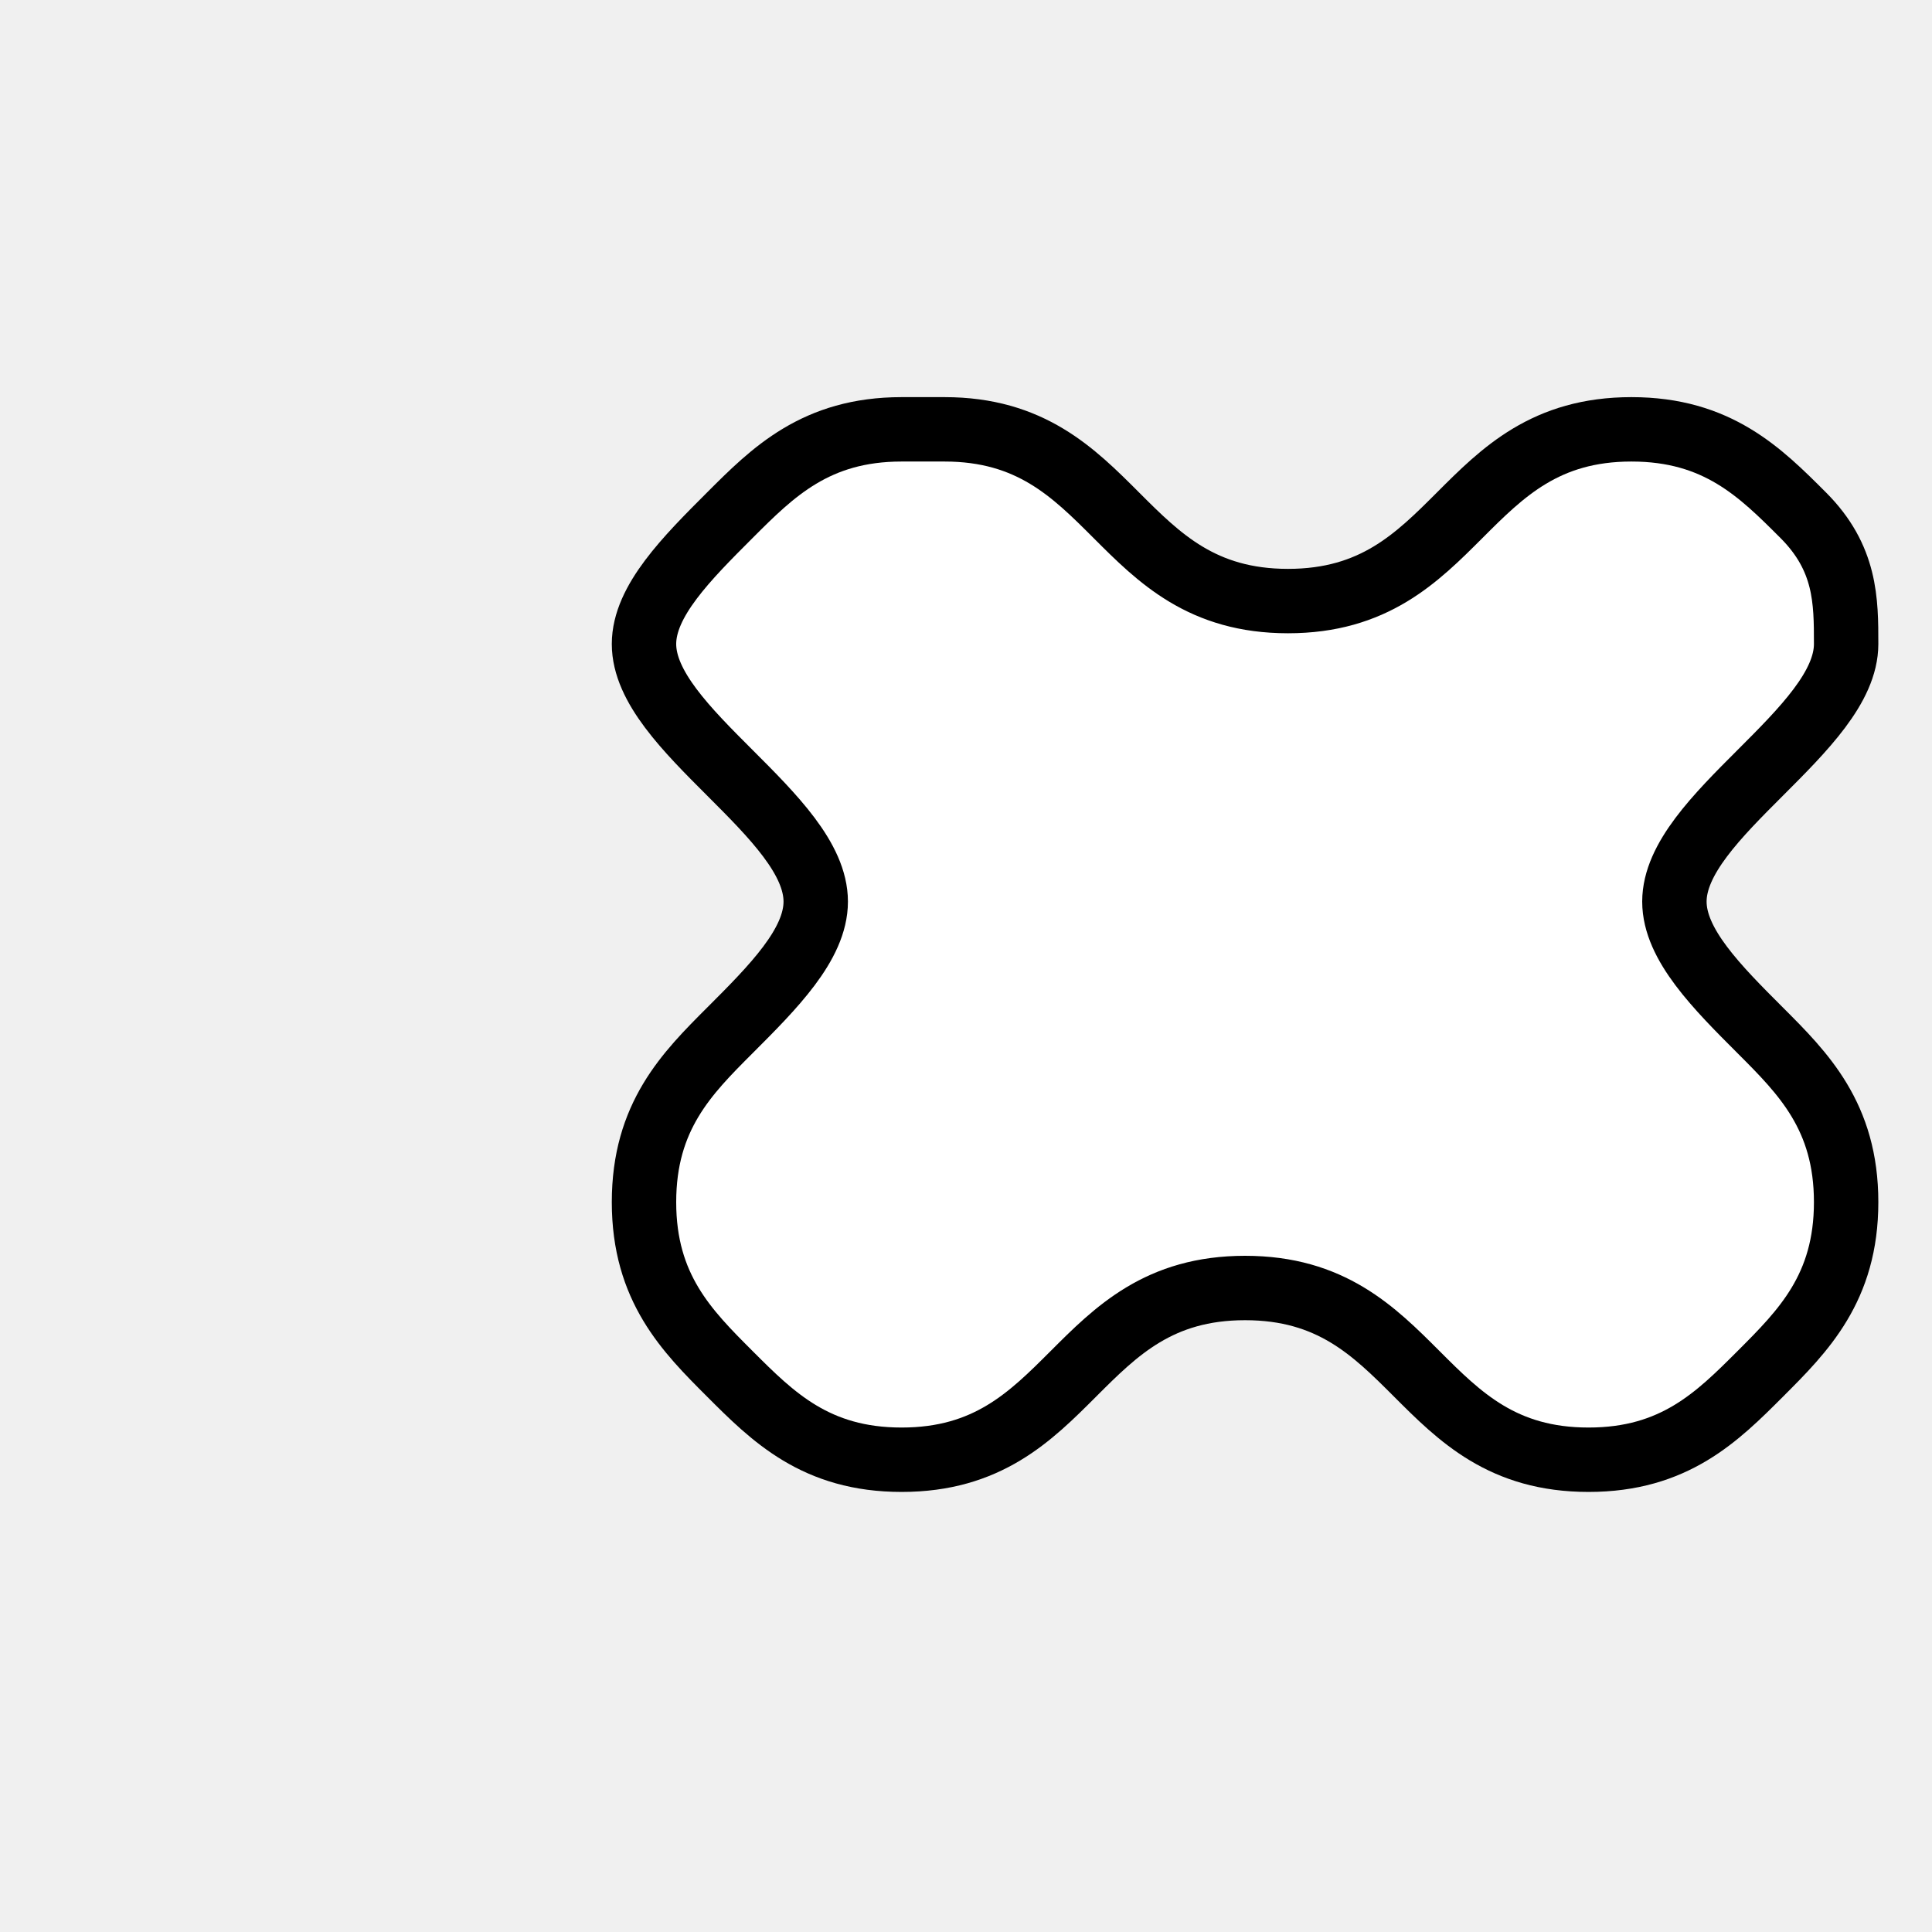
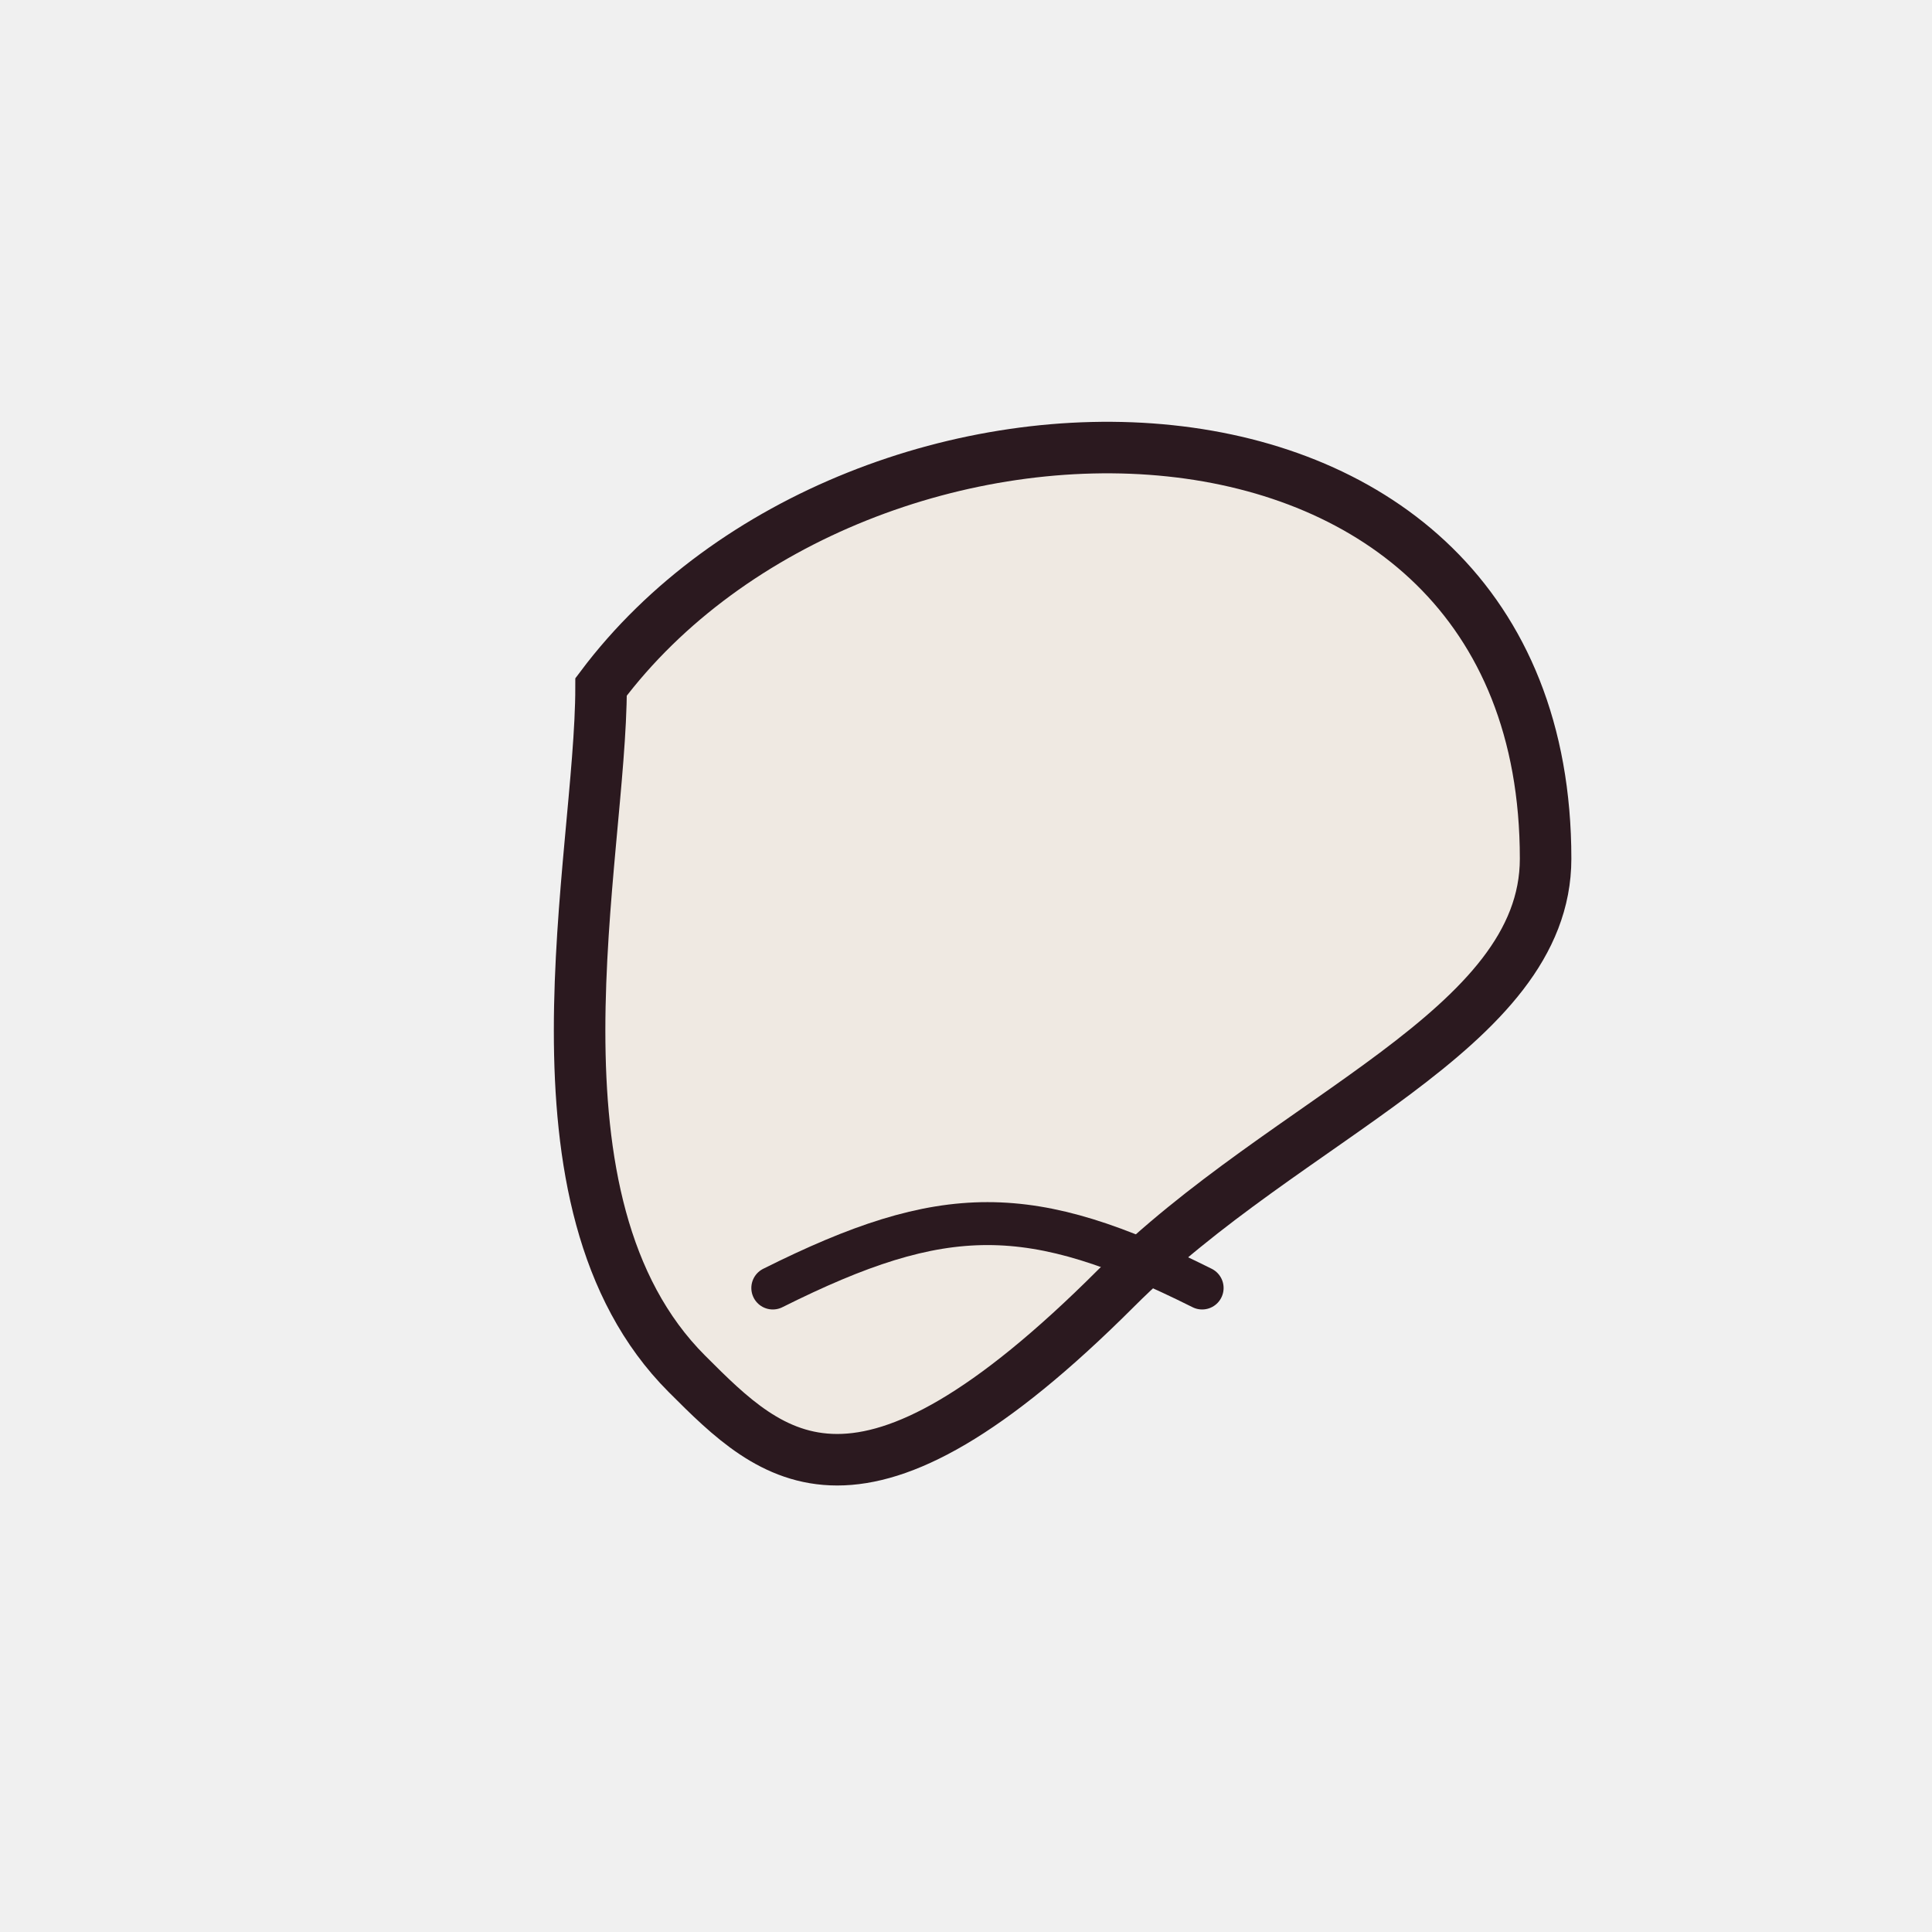
<svg xmlns="http://www.w3.org/2000/svg" width="45" height="45" viewBox="0 0 45 45">
  <g fill="none" fill-rule="evenodd">
-     <path d="M22 10c2 0 3 1 4 2 1 1 2 2 4 2 2 0 3-1 4-2 1-1 2-2 4-2 2 0 3 1 4 2 1 1 1 2 1 3 0 1-1 2-2 3-1 1-2 2-2 3 0 1 1 2 2 3 1 1 2 2 2 4 0 2-1 3-2 4-1 1-2 2-4 2-2 0-3-1-4-2-1-1-2-2-4-2-2 0-3 1-4 2-1 1-2 2-4 2-2 0-3-1-4-2-1-1-2-2-2-4 0-2 1-3 2-4 1-1 2-2 2-3 0-1-1-2-2-3-1-1-2-2-2-3 0-1 1-2 2-3 1-1 2-2 4-2z" fill="#fff" />
-     <path d="M22 10c2 0 3 1 4 2 1 1 2 2 4 2 2 0 3-1 4-2 1-1 2-2 4-2 2 0 3 1 4 2 1 1 1 2 1 3 0 1-1 2-2 3-1 1-2 2-2 3 0 1 1 2 2 3 1 1 2 2 2 4 0 2-1 3-2 4-1 1-2 2-4 2-2 0-3-1-4-2-1-1-2-2-4-2-2 0-3 1-4 2-1 1-2 2-4 2-2 0-3-1-4-2-1-1-2-2-2-4 0-2 1-3 2-4 1-1 2-2 2-3 0-1-1-2-2-3-1-1-2-2-2-3 0-1 1-2 2-3 1-1 2-2 4-2z" stroke="#000" stroke-width="1.5" stroke-linecap="round" />
+     <path d="M14 16c6-8 22-8 22 4 0 4-6 6-10 10-6 6-8 4-10 2-4-4-2-12-2-16z" fill="#efe9e2" stroke="#2b191f" stroke-width="1.2" />
+     <path d="M18 30c4-2 6-2 10 0" stroke="#2b191f" stroke-width="1" stroke-linecap="round" />
  </g>
</svg>
